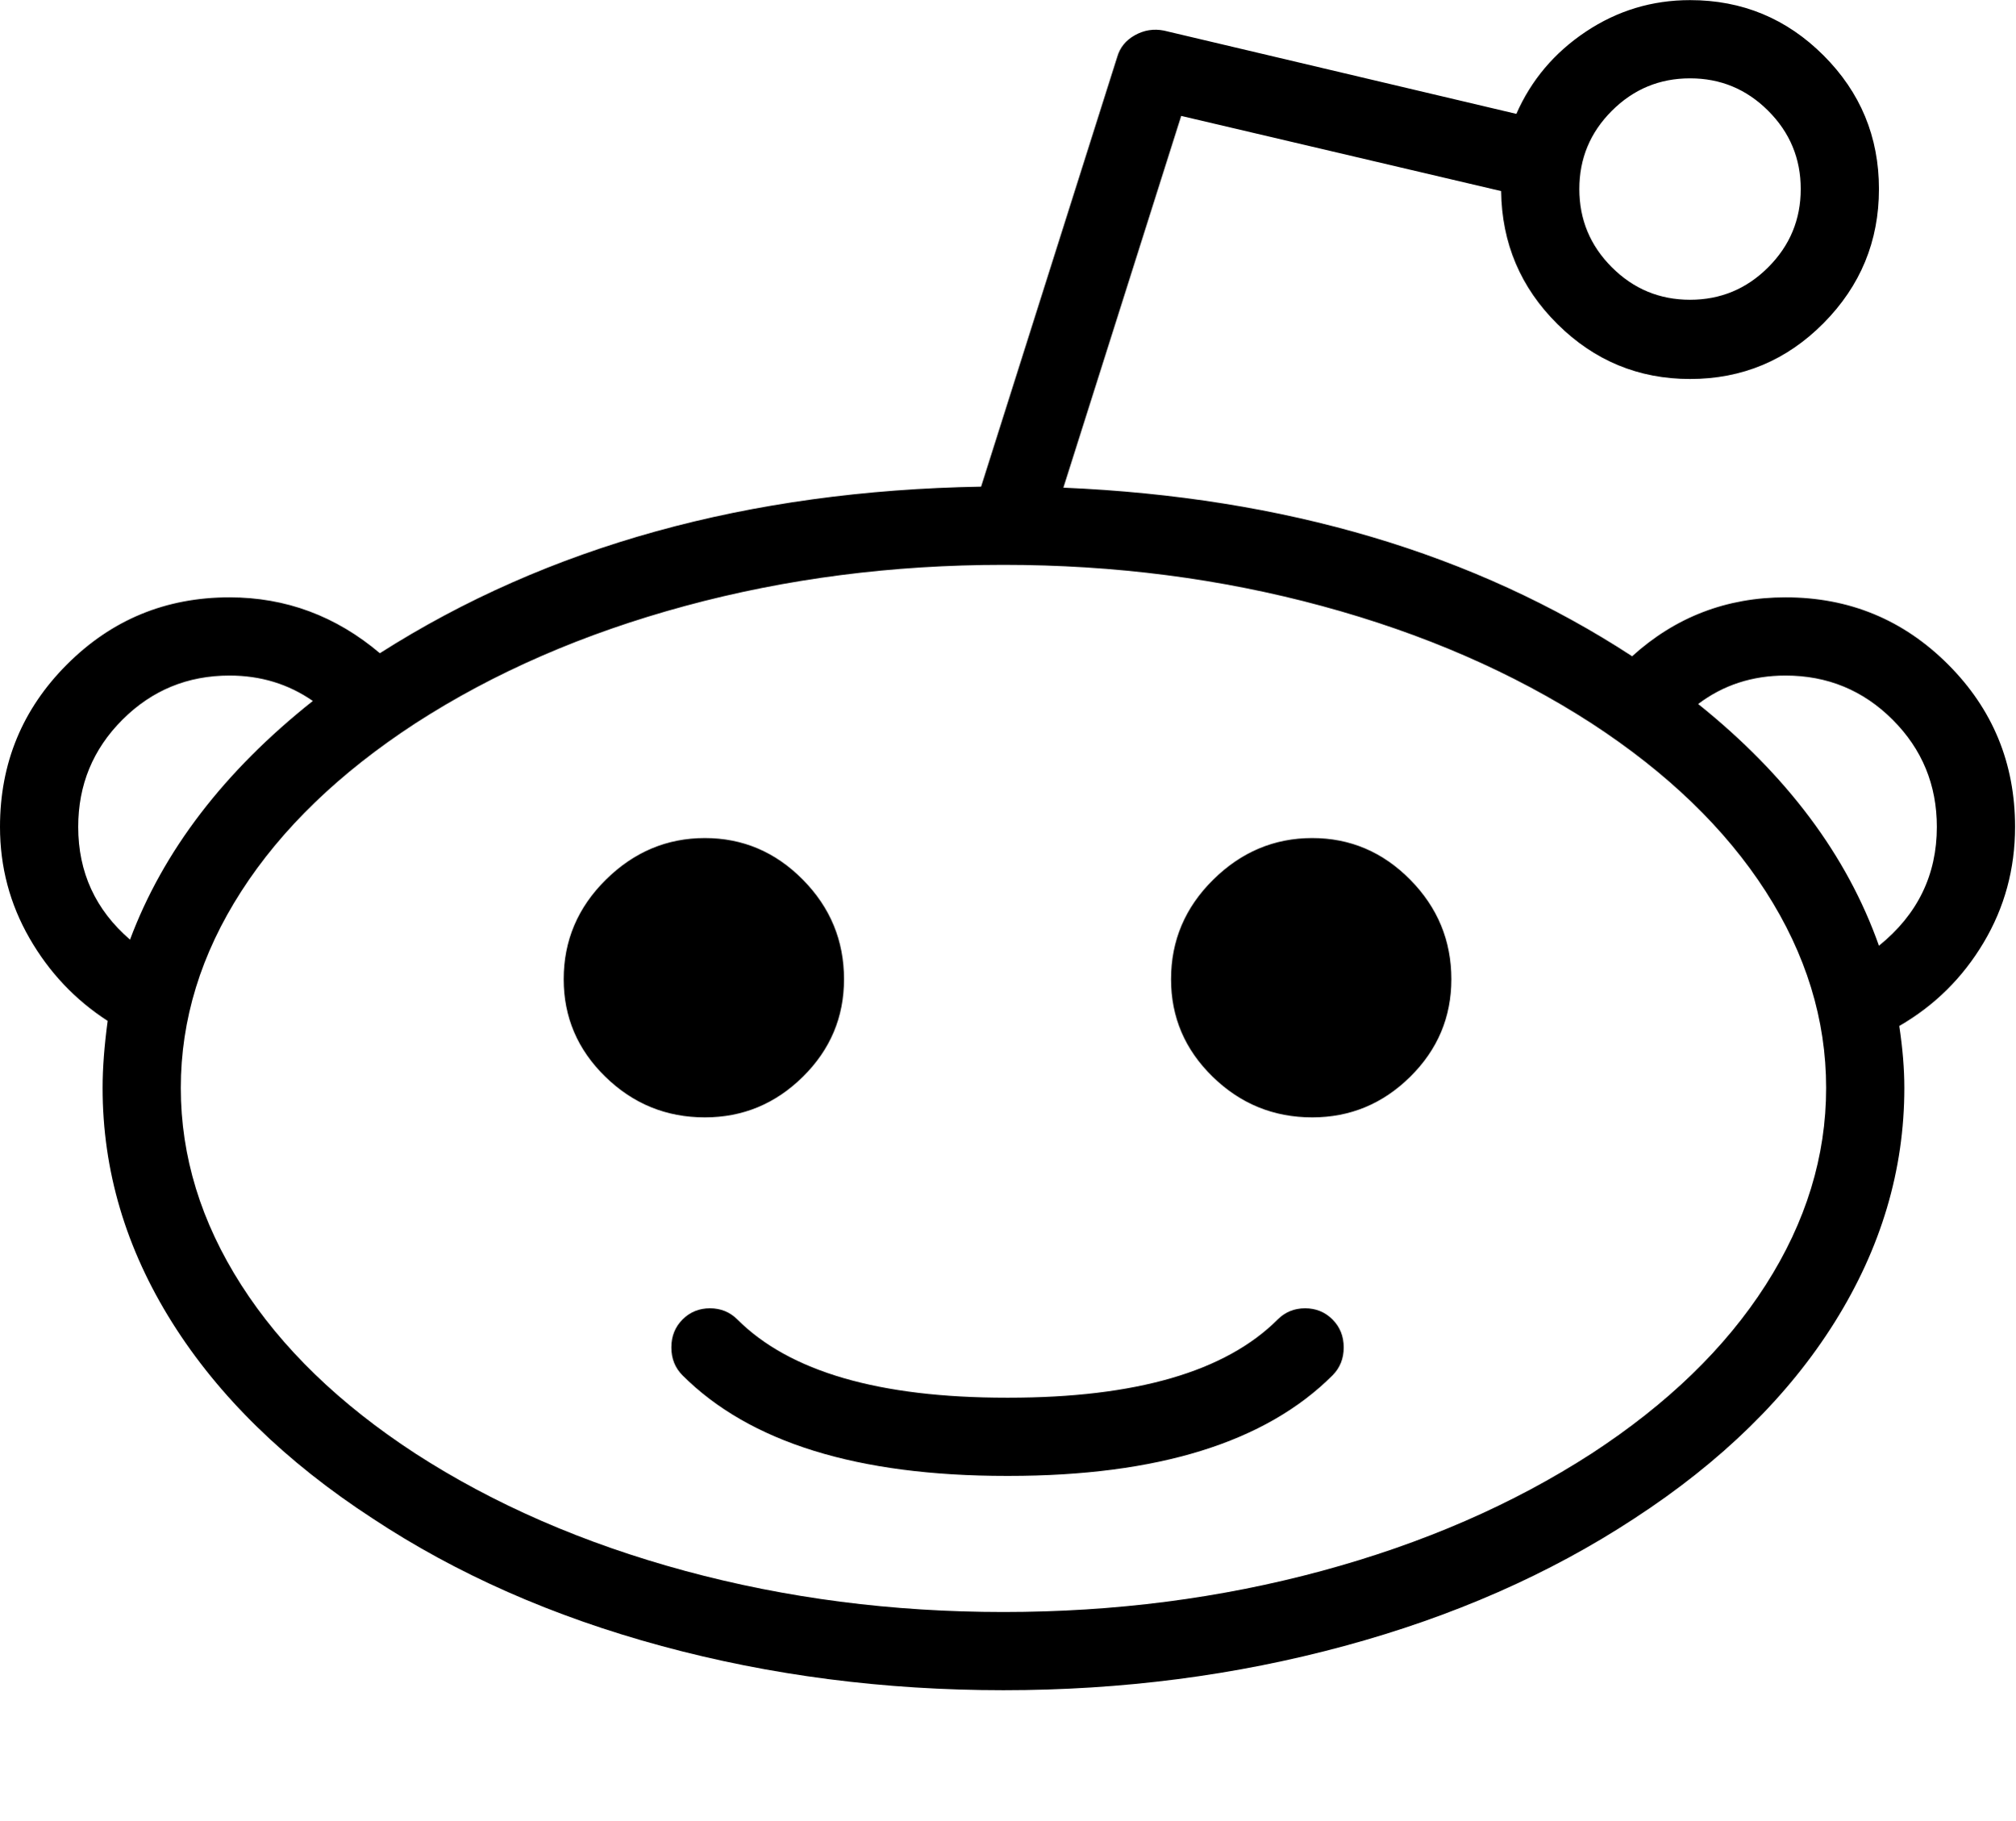
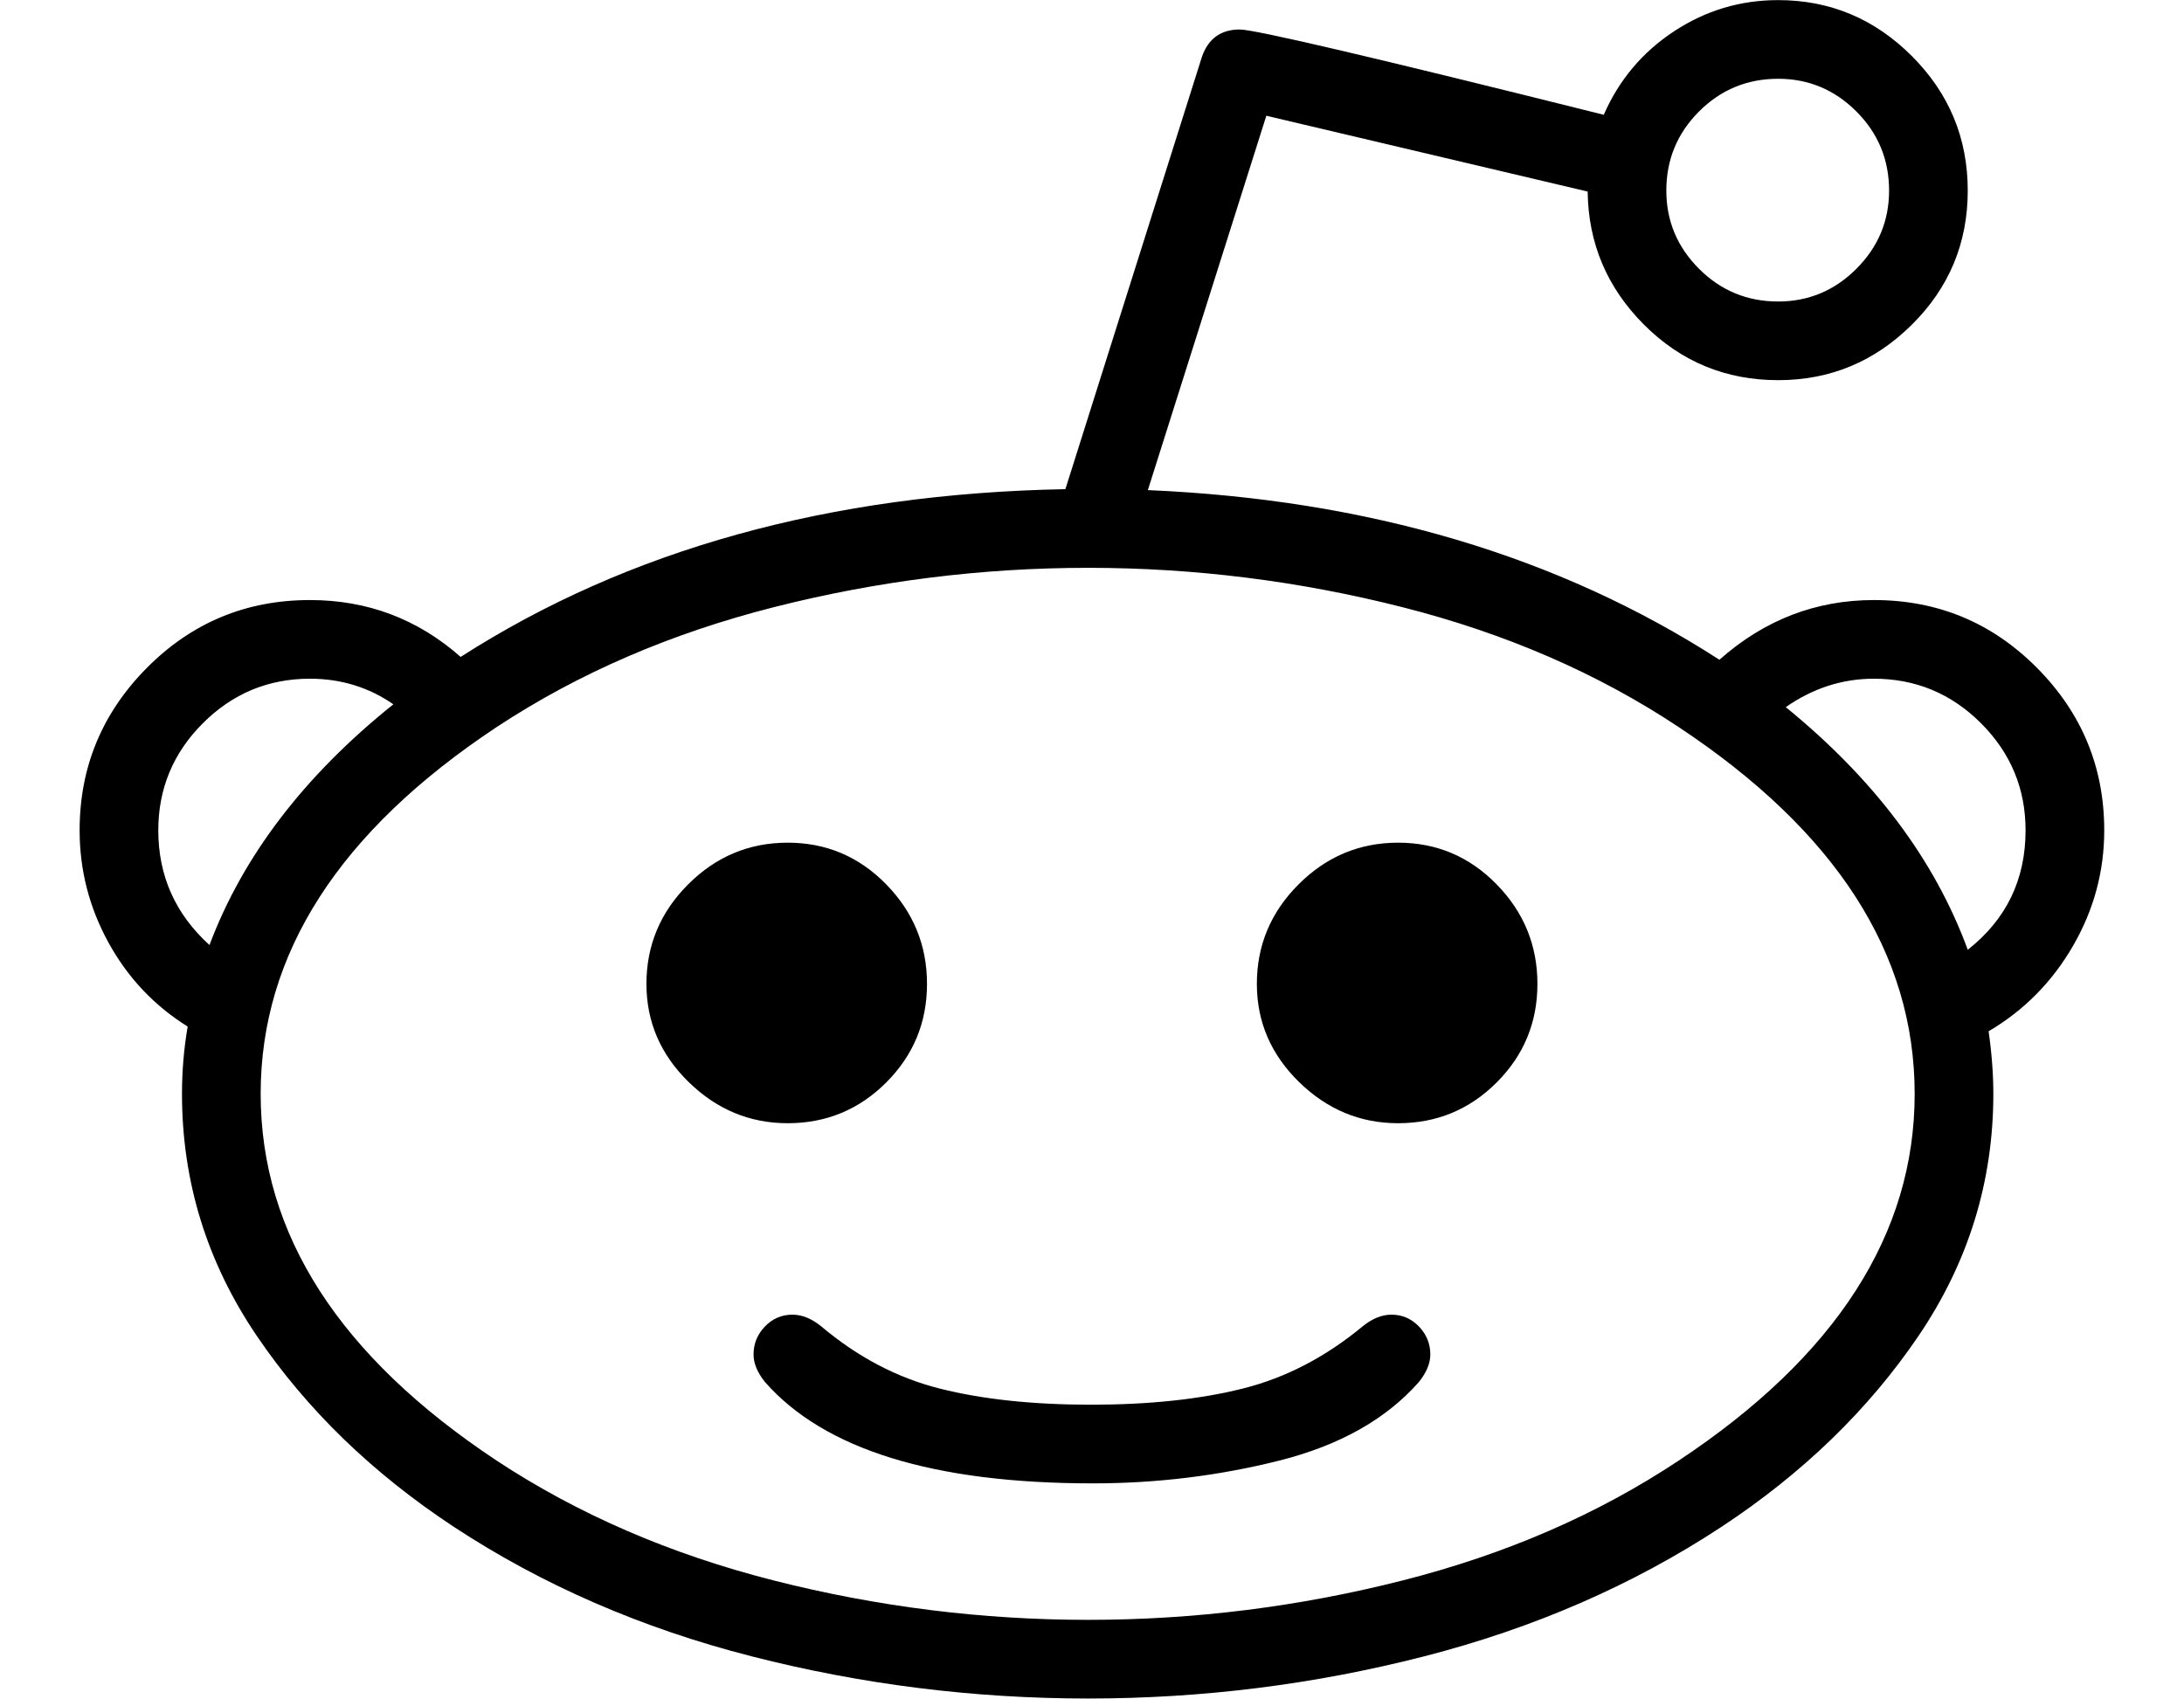
- <svg xmlns="http://www.w3.org/2000/svg" height="1000" width="1107.143">
-   <path d="M463.698 537.976q0 31.248 -22.599 53.568t-53.847 22.32q-31.806 0 -54.684 -22.32t-22.878 -53.568q0 -31.806 23.157 -54.684t54.405 -22.878 53.847 22.878 22.599 54.684zm257.238 -77.562q31.248 0 53.847 22.878t22.599 54.684q0 31.248 -22.599 53.568t-53.847 22.32q-31.806 0 -54.684 -22.32t-22.878 -53.568q0 -31.806 23.157 -54.684t54.405 -22.878zm386.136 -6.138q0 34.596 -17.298 63.612t-46.314 45.756q2.79 18.414 2.79 34.038 0 67.518 -38.223 128.619t-110.205 107.973q-69.75 45.756 -159.309 70.029t-187.209 24.273q-98.208 0 -187.767 -24.273t-158.751 -70.029q-71.982 -46.872 -110.205 -107.694t-38.223 -128.898q0 -16.182 2.79 -36.828 -26.784 -17.298 -42.966 -45.477t-16.182 -61.101q0 -52.452 36.828 -89.28t89.28 -36.828q46.314 0 82.584 30.69 138.384 -88.164 330.336 -91.512l74.772 -236.034q2.232 -7.812 9.765 -11.997t15.903 -2.511l193.626 45.756q12.276 -27.9 38.223 -45.198t57.195 -17.298q42.966 0 73.377 30.411t30.411 73.377 -30.411 73.656 -73.377 30.69q-42.408 0 -72.819 -30.132t-30.969 -73.098l-175.77 -41.292 -64.728 204.228q182.466 7.812 312.48 92.628 35.712 -32.364 84.258 -32.364 52.452 0 89.28 36.828t36.828 89.28zm-178.56 -411.246q-25.11 0 -42.966 17.856t-17.856 42.966 17.856 42.966 42.966 17.856 42.966 -17.856 17.856 -42.966 -17.856 -42.966 -42.966 -17.856zm-885.546 411.246q0 37.386 28.458 61.938 27.342 -73.098 100.44 -131.13 -20.088 -13.95 -45.756 -13.95 -34.596 0 -58.869 24.273t-24.273 58.869zm831.42 344.286q62.496 -40.734 95.697 -92.628t33.201 -108.252 -33.201 -107.973 -95.697 -92.349q-64.728 -41.85 -148.149 -64.449t-174.933 -22.599 -174.933 22.599 -148.149 64.449q-62.496 40.734 -95.697 92.349t-33.201 107.973 33.201 108.252 95.697 92.628q64.728 41.85 148.149 64.449t174.933 22.599 174.933 -22.599 148.149 -64.449zm157.914 -279q31.806 -25.668 31.806 -65.286 0 -34.596 -24.273 -58.869t-58.869 -24.273q-27.342 0 -47.988 15.624 73.098 58.59 99.324 132.804zm-330.336 205.344q6.138 -6.138 15.066 -6.138t15.066 6.138 6.138 15.345 -6.138 15.345q-55.242 55.242 -178.002 55.242h-1.116q-122.76 0 -178.002 -55.242 -6.138 -6.138 -6.138 -15.345t6.138 -15.345 15.066 -6.138 15.066 6.138q42.966 42.966 147.87 42.966h1.116q104.904 0 147.87 -42.966z" />
+ <svg xmlns="http://www.w3.org/2000/svg" height="1000" width="1285.714">
+   <path d="M842.022 797.446q0 7.812 -6.696 16.182 -29.016 32.922 -82.305 46.314t-109.647 13.392q-140.616 0 -193.068 -59.706 -6.696 -8.37 -6.696 -16.182 0 -9.486 6.696 -16.461t16.182 -6.975q8.37 0 16.74 6.696 32.364 27.342 70.029 36.828t89.001 9.486 89.28 -9.486 70.866 -36.828q8.37 -6.696 16.74 -6.696 9.486 0 16.182 6.975t6.696 16.461zm-296.298 -218.178q0 34.038 -23.994 58.032t-58.032 23.994q-33.48 0 -58.311 -24.273t-24.831 -57.753q0 -34.038 24.552 -58.59t58.59 -24.552 58.032 24.552 23.994 58.59zm359.352 0q0 34.038 -23.994 58.032t-58.032 23.994q-33.48 0 -58.311 -24.273t-24.831 -57.753q0 -34.038 24.552 -58.59t58.59 -24.552 58.032 24.552 23.994 58.59zm-673.506 -164.61q-21.762 -15.066 -49.104 -15.066 -36.828 0 -63.054 26.226t-26.226 63.054q0 40.176 30.132 67.518 29.574 -78.678 108.252 -141.732zm895.59 229.338q0 -123.876 -138.942 -215.946 -71.424 -47.43 -162.657 -70.587t-184.977 -23.157 -184.977 23.157 -163.215 70.587q-138.942 92.07 -138.942 215.946t138.942 215.946q71.982 47.43 163.215 70.587t184.977 23.157 184.977 -23.157 162.657 -70.587q138.942 -92.07 138.942 -215.946zm65.286 -155.124q0 -36.828 -26.226 -63.054t-63.054 -26.226q-27.9 0 -51.894 16.74 78.12 63.612 107.136 142.848 34.038 -26.784 34.038 -70.308zm-80.352 -376.65q0 -27.342 -19.251 -46.593t-46.035 -19.251q-27.342 0 -46.593 19.251t-19.251 46.593q0 26.784 19.251 46.035t46.593 19.251q26.784 0 46.035 -19.251t19.251 -46.035zm126.666 376.65q0 36.27 -18.414 68.076t-49.662 50.22q2.79 19.53 2.79 36.828 0 77.562 -44.082 142.569t-116.064 112.437q-78.12 51.336 -174.933 76.167t-197.811 24.831 -198.09 -24.831 -175.212 -76.167q-71.982 -47.43 -116.064 -112.437t-44.082 -142.569q0 -20.088 3.348 -39.618 -29.574 -18.414 -46.593 -49.383t-17.019 -66.123q0 -55.8 39.618 -95.697t95.976 -39.897q50.778 0 88.722 33.48 147.87 -94.86 356.004 -98.766l80.352 -254.448q5.58 -16.182 22.32 -16.182 13.392 0 214.272 50.22 13.392 -30.69 41.292 -49.104t61.38 -18.414q45.756 0 78.678 32.922t32.922 79.236 -32.922 78.957 -78.678 32.643q-46.314 0 -78.957 -32.643t-33.201 -78.399l-189.162 -44.64 -69.75 220.41q194.742 8.37 336.474 99.882 39.618 -35.154 90.954 -35.154 56.358 0 95.976 39.897t39.618 95.697z" />
</svg>
